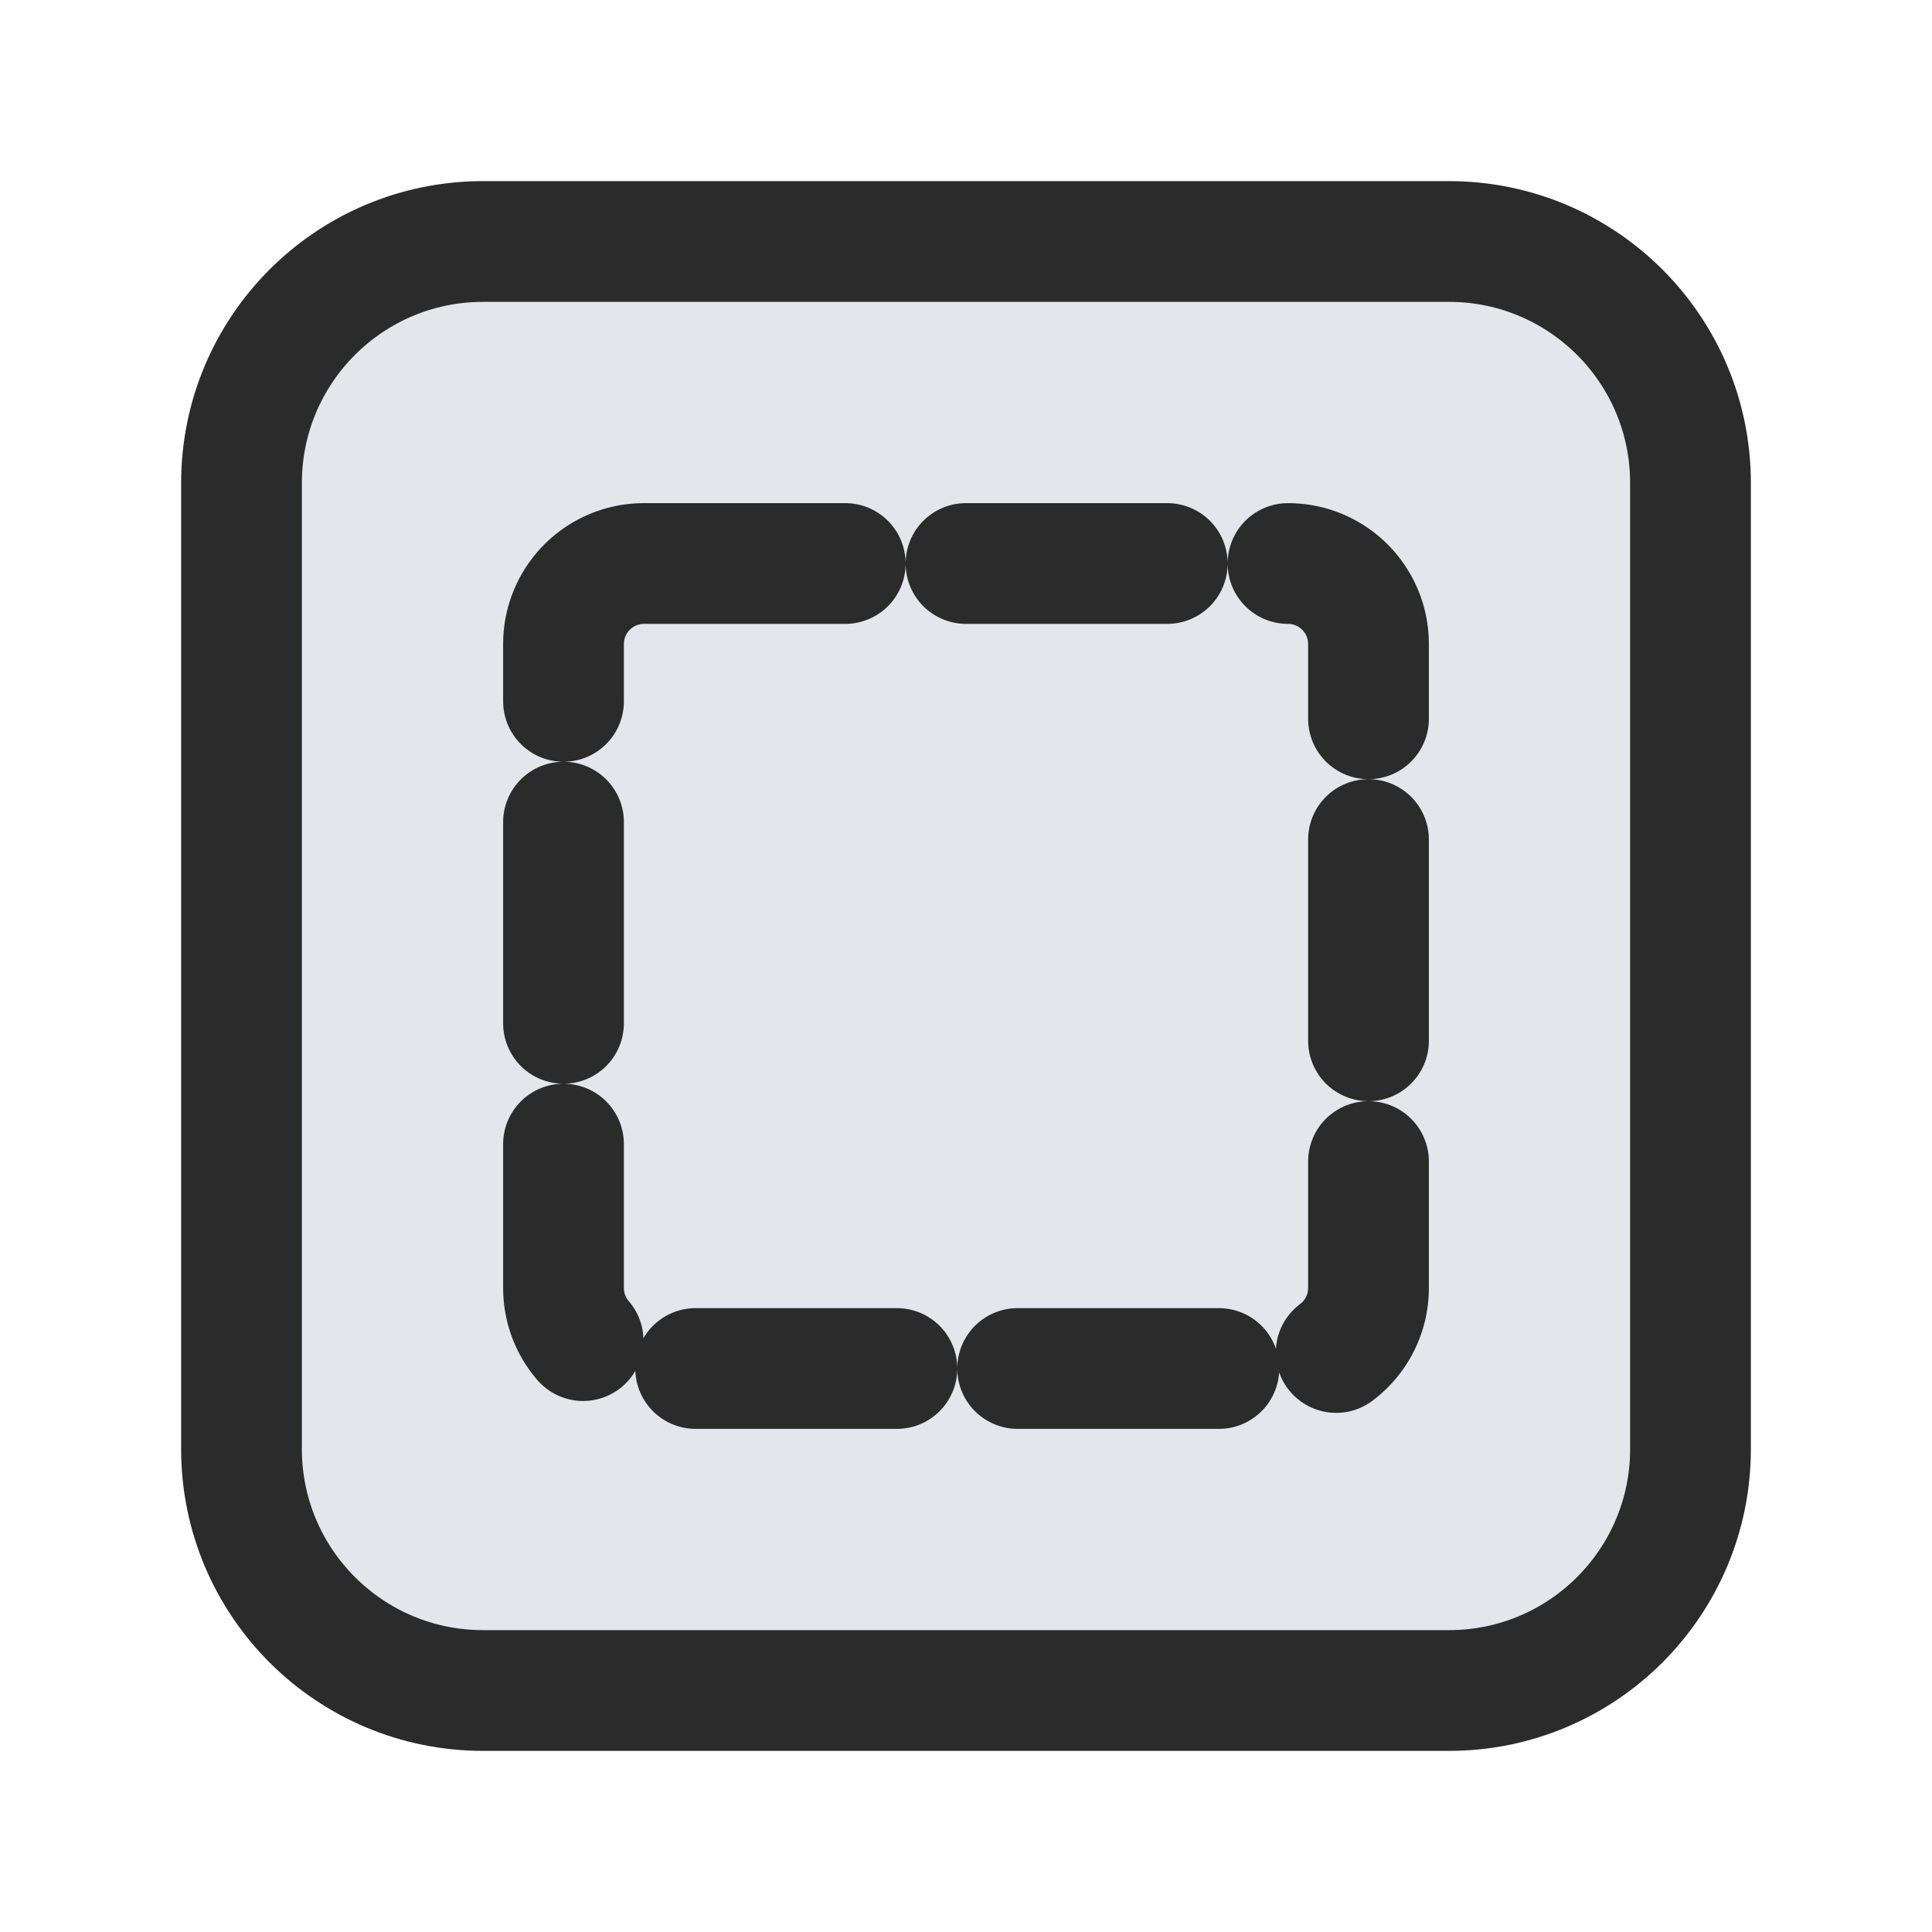
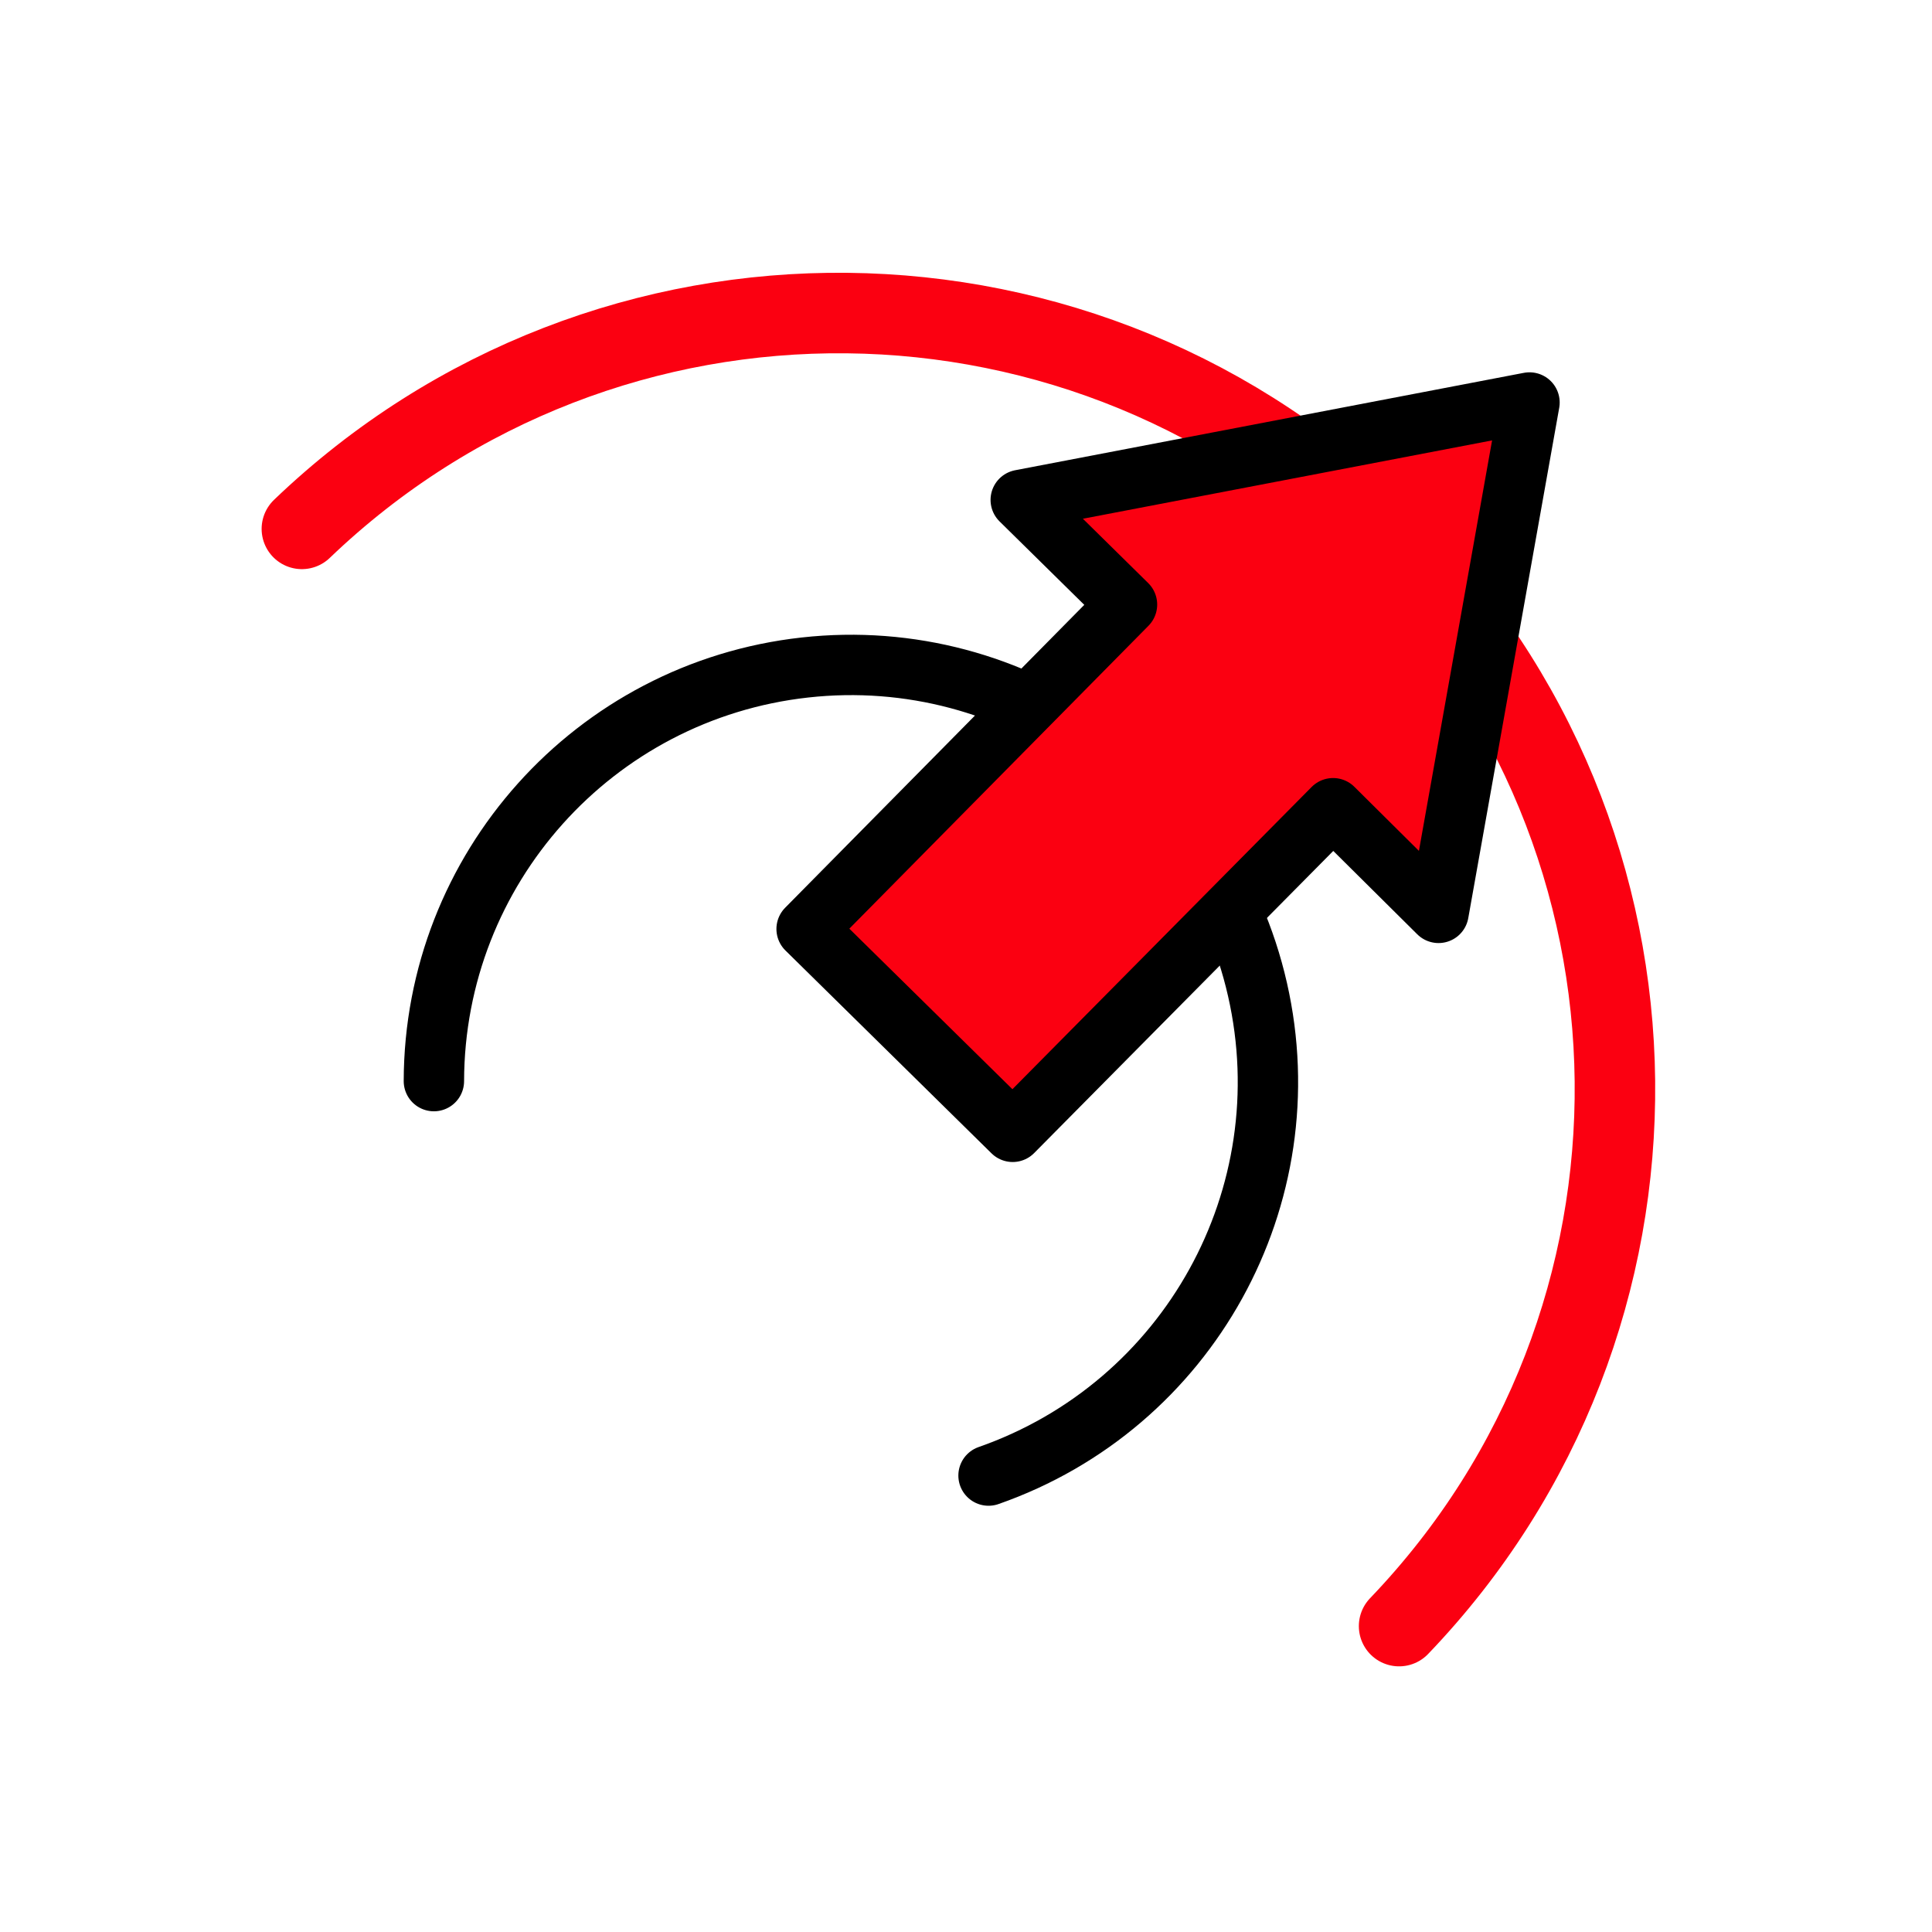
- <svg xmlns="http://www.w3.org/2000/svg" width="24" height="24" viewBox="0 0 24 24" fill="none">
-   <rect x="3" y="3" width="18" height="18" rx="3" fill="#e3e6ea" stroke="#2b2b2b" stroke-width="1.5" stroke-linecap="round" stroke-linejoin="round" />
-   <rect x="7" y="7" width="10" height="10" rx="1" stroke="#2b2b2b" stroke-width="1.5" stroke-linecap="round" stroke-linejoin="round" stroke-dasharray="2.5 1.5" />
+ <svg xmlns="http://www.w3.org/2000/svg" width="24" height="24" viewBox="0 0 24 24">
+   <g fill="none" stroke-linecap="round" stroke-linejoin="round">
+     <path d="M3.75 6.57A9.64 9.64 0 0 1 17.38 20.2" stroke="#FB0011" />
+     <path d="M5.39 13.43A5.18 5.18 0 1 1 12.28 18.33" stroke="#000" stroke-width=".75" />
+   </g>
+   <path d="M12.58 14.06 16.56 10.04 17.87 11.34 19 5 12.68 6.21 14 7.51 10.02 11.54z" fill="#FB0011" stroke="#000" stroke-width=".75" stroke-linejoin="round" />
</svg>
